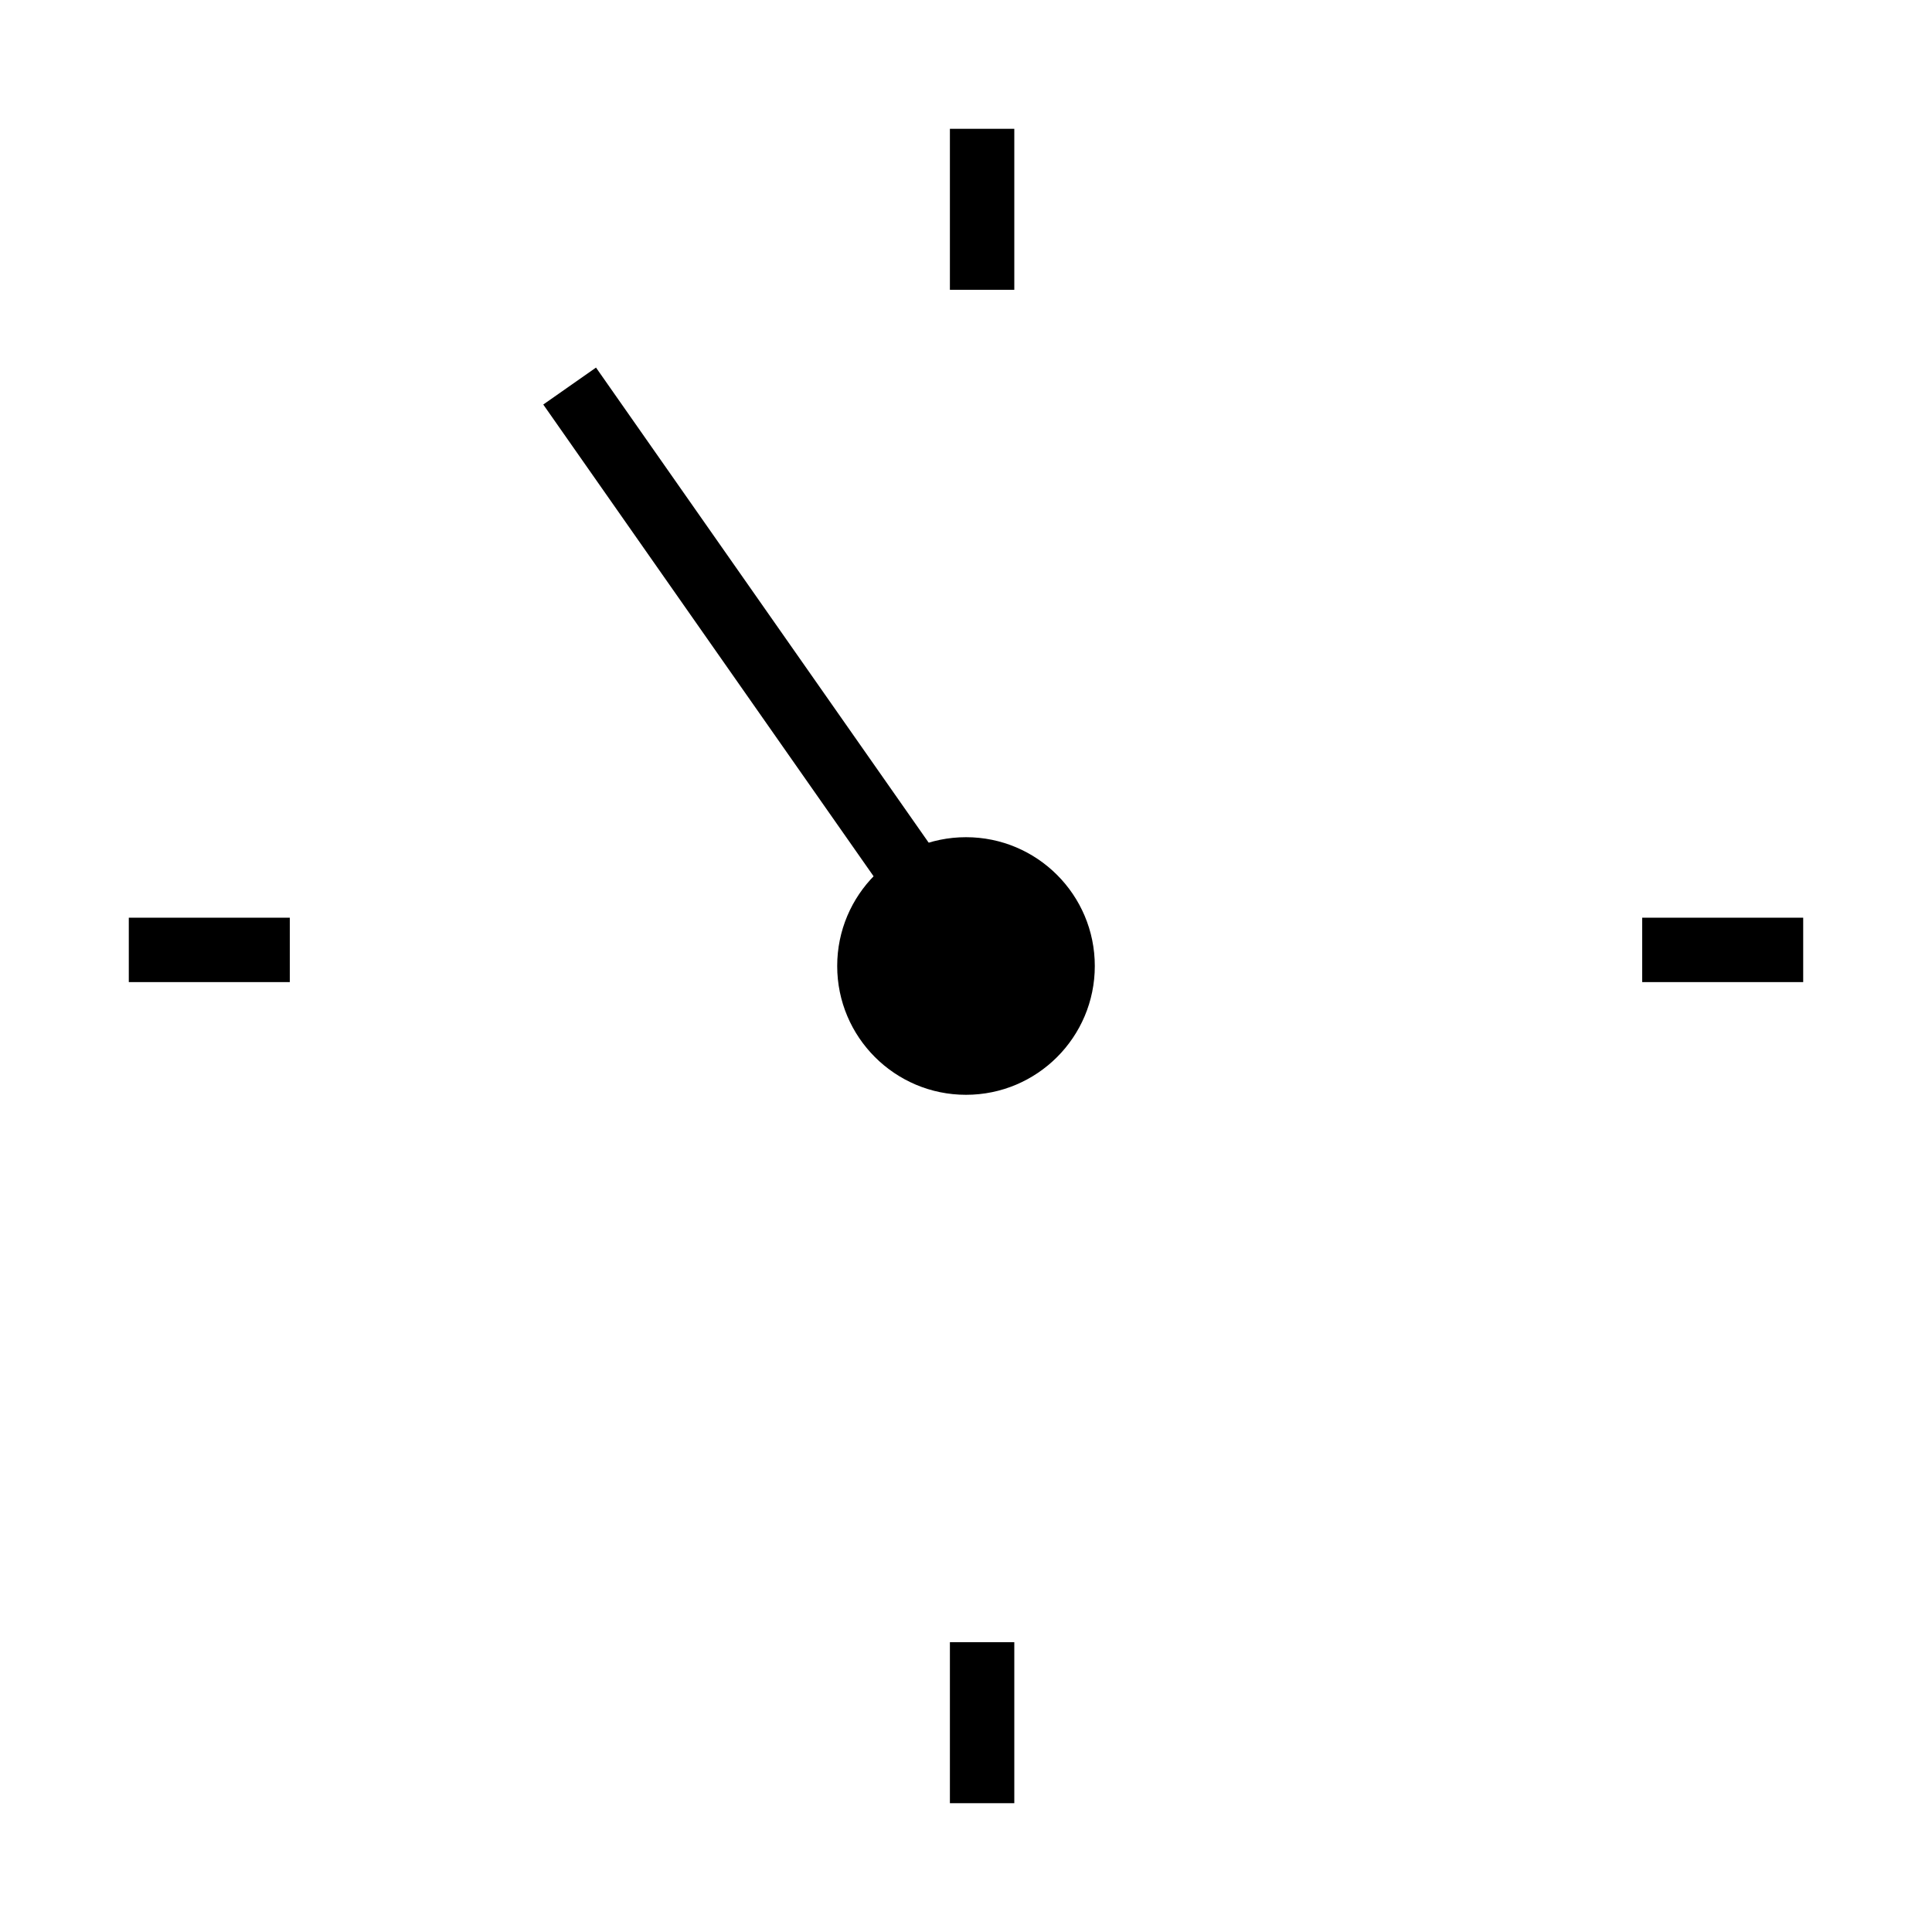
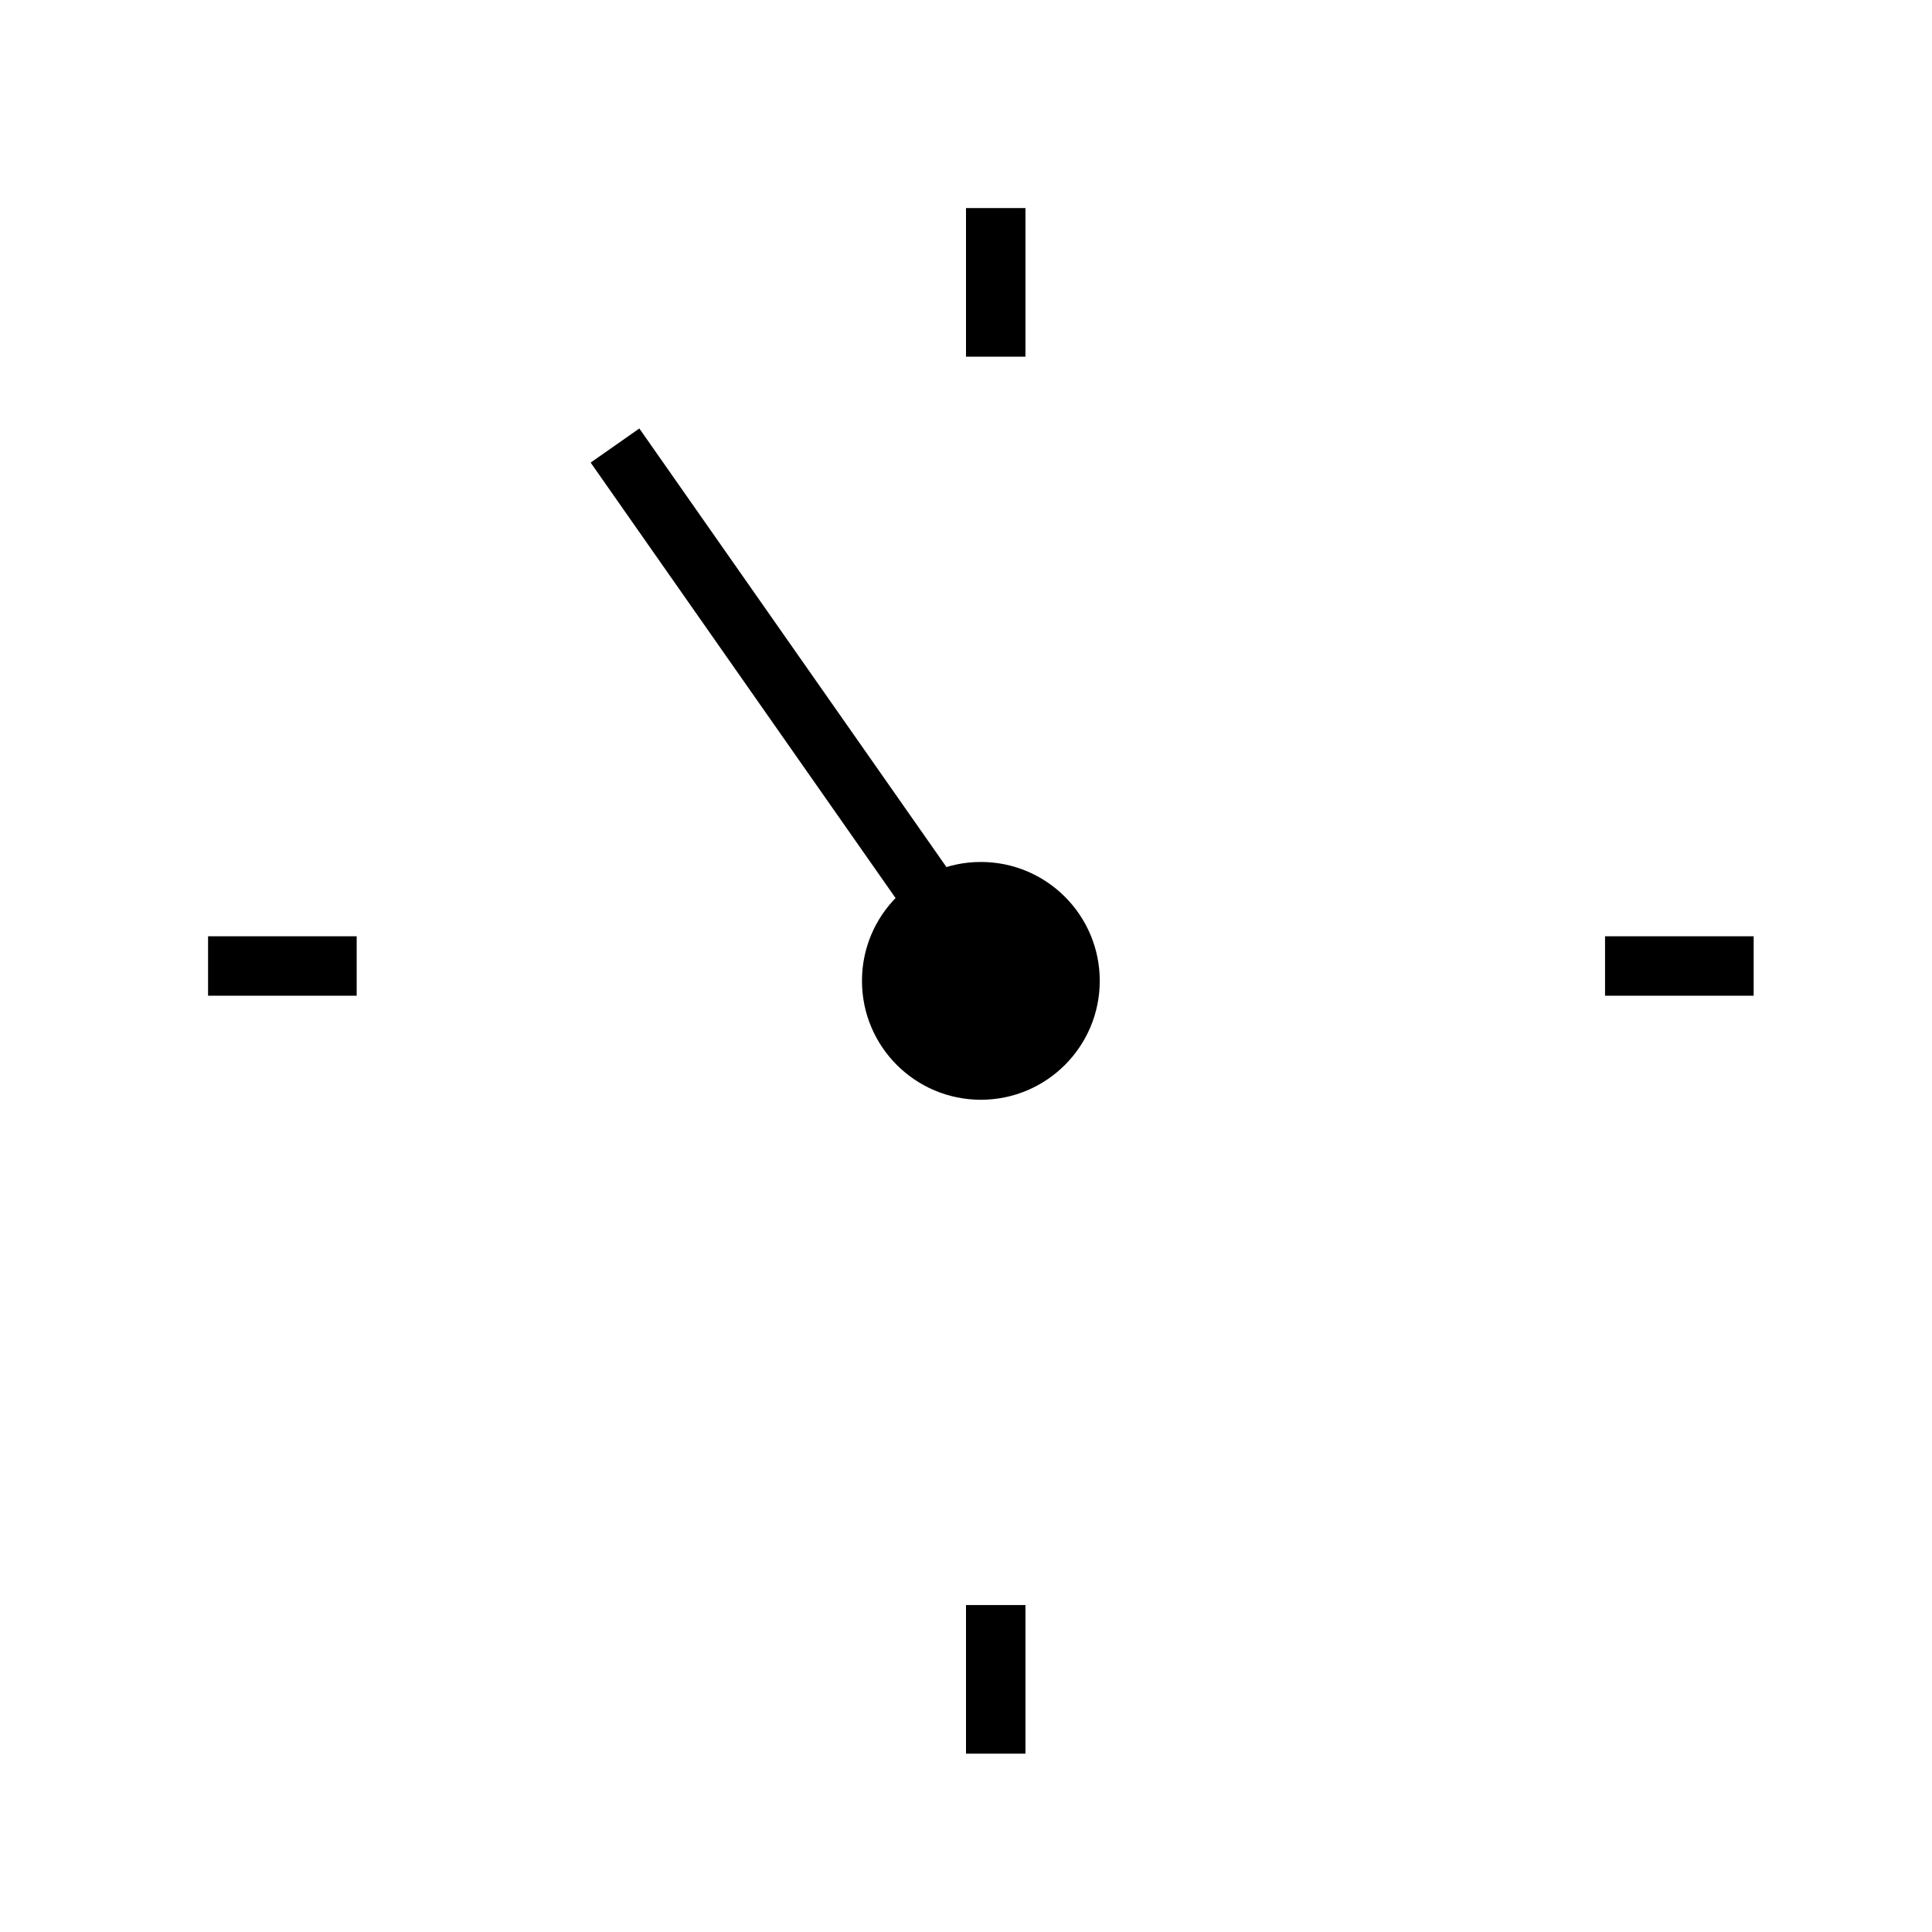
- <svg xmlns="http://www.w3.org/2000/svg" width="60px" height="60px" viewBox="0 0 60 60" version="1.1">
-   <g id="direction" stroke="none" stroke-width="1" fill="none" fill-rule="evenodd">
-     <circle id="Oval" fill="#000000" cx="30" cy="30" r="4" />
-     <polygon id="Line" fill="#000000" fill-rule="nonzero" transform="translate(24, 21) rotate(-35) translate(-24, -21) " points="25 32 25 10 23 10 23 32" />
-     <polygon id="Line" fill="#000000" fill-rule="nonzero" transform="translate(6.5, 29.5) rotate(90) translate(-6.5, -29.5) " points="7.5 32 7.5 27 5.5 27 5.5 32" />
-     <polygon id="Line" fill="#000000" fill-rule="nonzero" transform="translate(53.5, 29.5) rotate(90) translate(-53.5, -29.5) " points="54.5 32 54.5 27 52.5 27 52.5 32" />
-     <polygon id="Line" fill="#000000" fill-rule="nonzero" transform="translate(30.5, 6.5) rotate(180) translate(-30.5, -6.5) " points="31.5 9 31.5 4 29.5 4 29.5 9" />
-     <polygon id="Line" fill="#000000" fill-rule="nonzero" transform="translate(30.5, 53.5) rotate(180) translate(-30.5, -53.5) " points="31.5 56 31.5 51 29.5 51 29.5 56" />
+ <svg xmlns="http://www.w3.org/2000/svg" width="65px" height="65px" viewBox="0 0 65 65" version="1.1">
+   <g id="data.icon.direction.grey.v4" stroke="none" stroke-width="1" fill="none" fill-rule="evenodd">
+     <circle id="Oval" fill="#000000" cx="33" cy="33" r="4" />
+     <polygon id="Line" fill="#000000" fill-rule="nonzero" transform="translate(27, 24) rotate(-35) translate(-27, -24) " points="28 35 28 13 26 13 26 35" />
+     <polygon id="Line" fill="#000000" fill-rule="nonzero" transform="translate(9.5, 32.5) rotate(90) translate(-9.5, -32.5) " points="10.5 35 10.5 30 8.5 30 8.5 35" />
+     <polygon id="Line" fill="#000000" fill-rule="nonzero" transform="translate(56.5, 32.5) rotate(90) translate(-56.5, -32.5) " points="57.5 35 57.5 30 55.5 30 55.5 35" />
+     <polygon id="Line" fill="#000000" fill-rule="nonzero" transform="translate(33.5, 9.5) rotate(180) translate(-33.5, -9.5) " points="34.5 12 34.5 7 32.5 7 32.5 12" />
+     <polygon id="Line" fill="#000000" fill-rule="nonzero" transform="translate(33.5, 56.5) rotate(180) translate(-33.5, -56.5) " points="34.5 59 34.5 54 32.5 54 32.5 59" />
  </g>
</svg>
